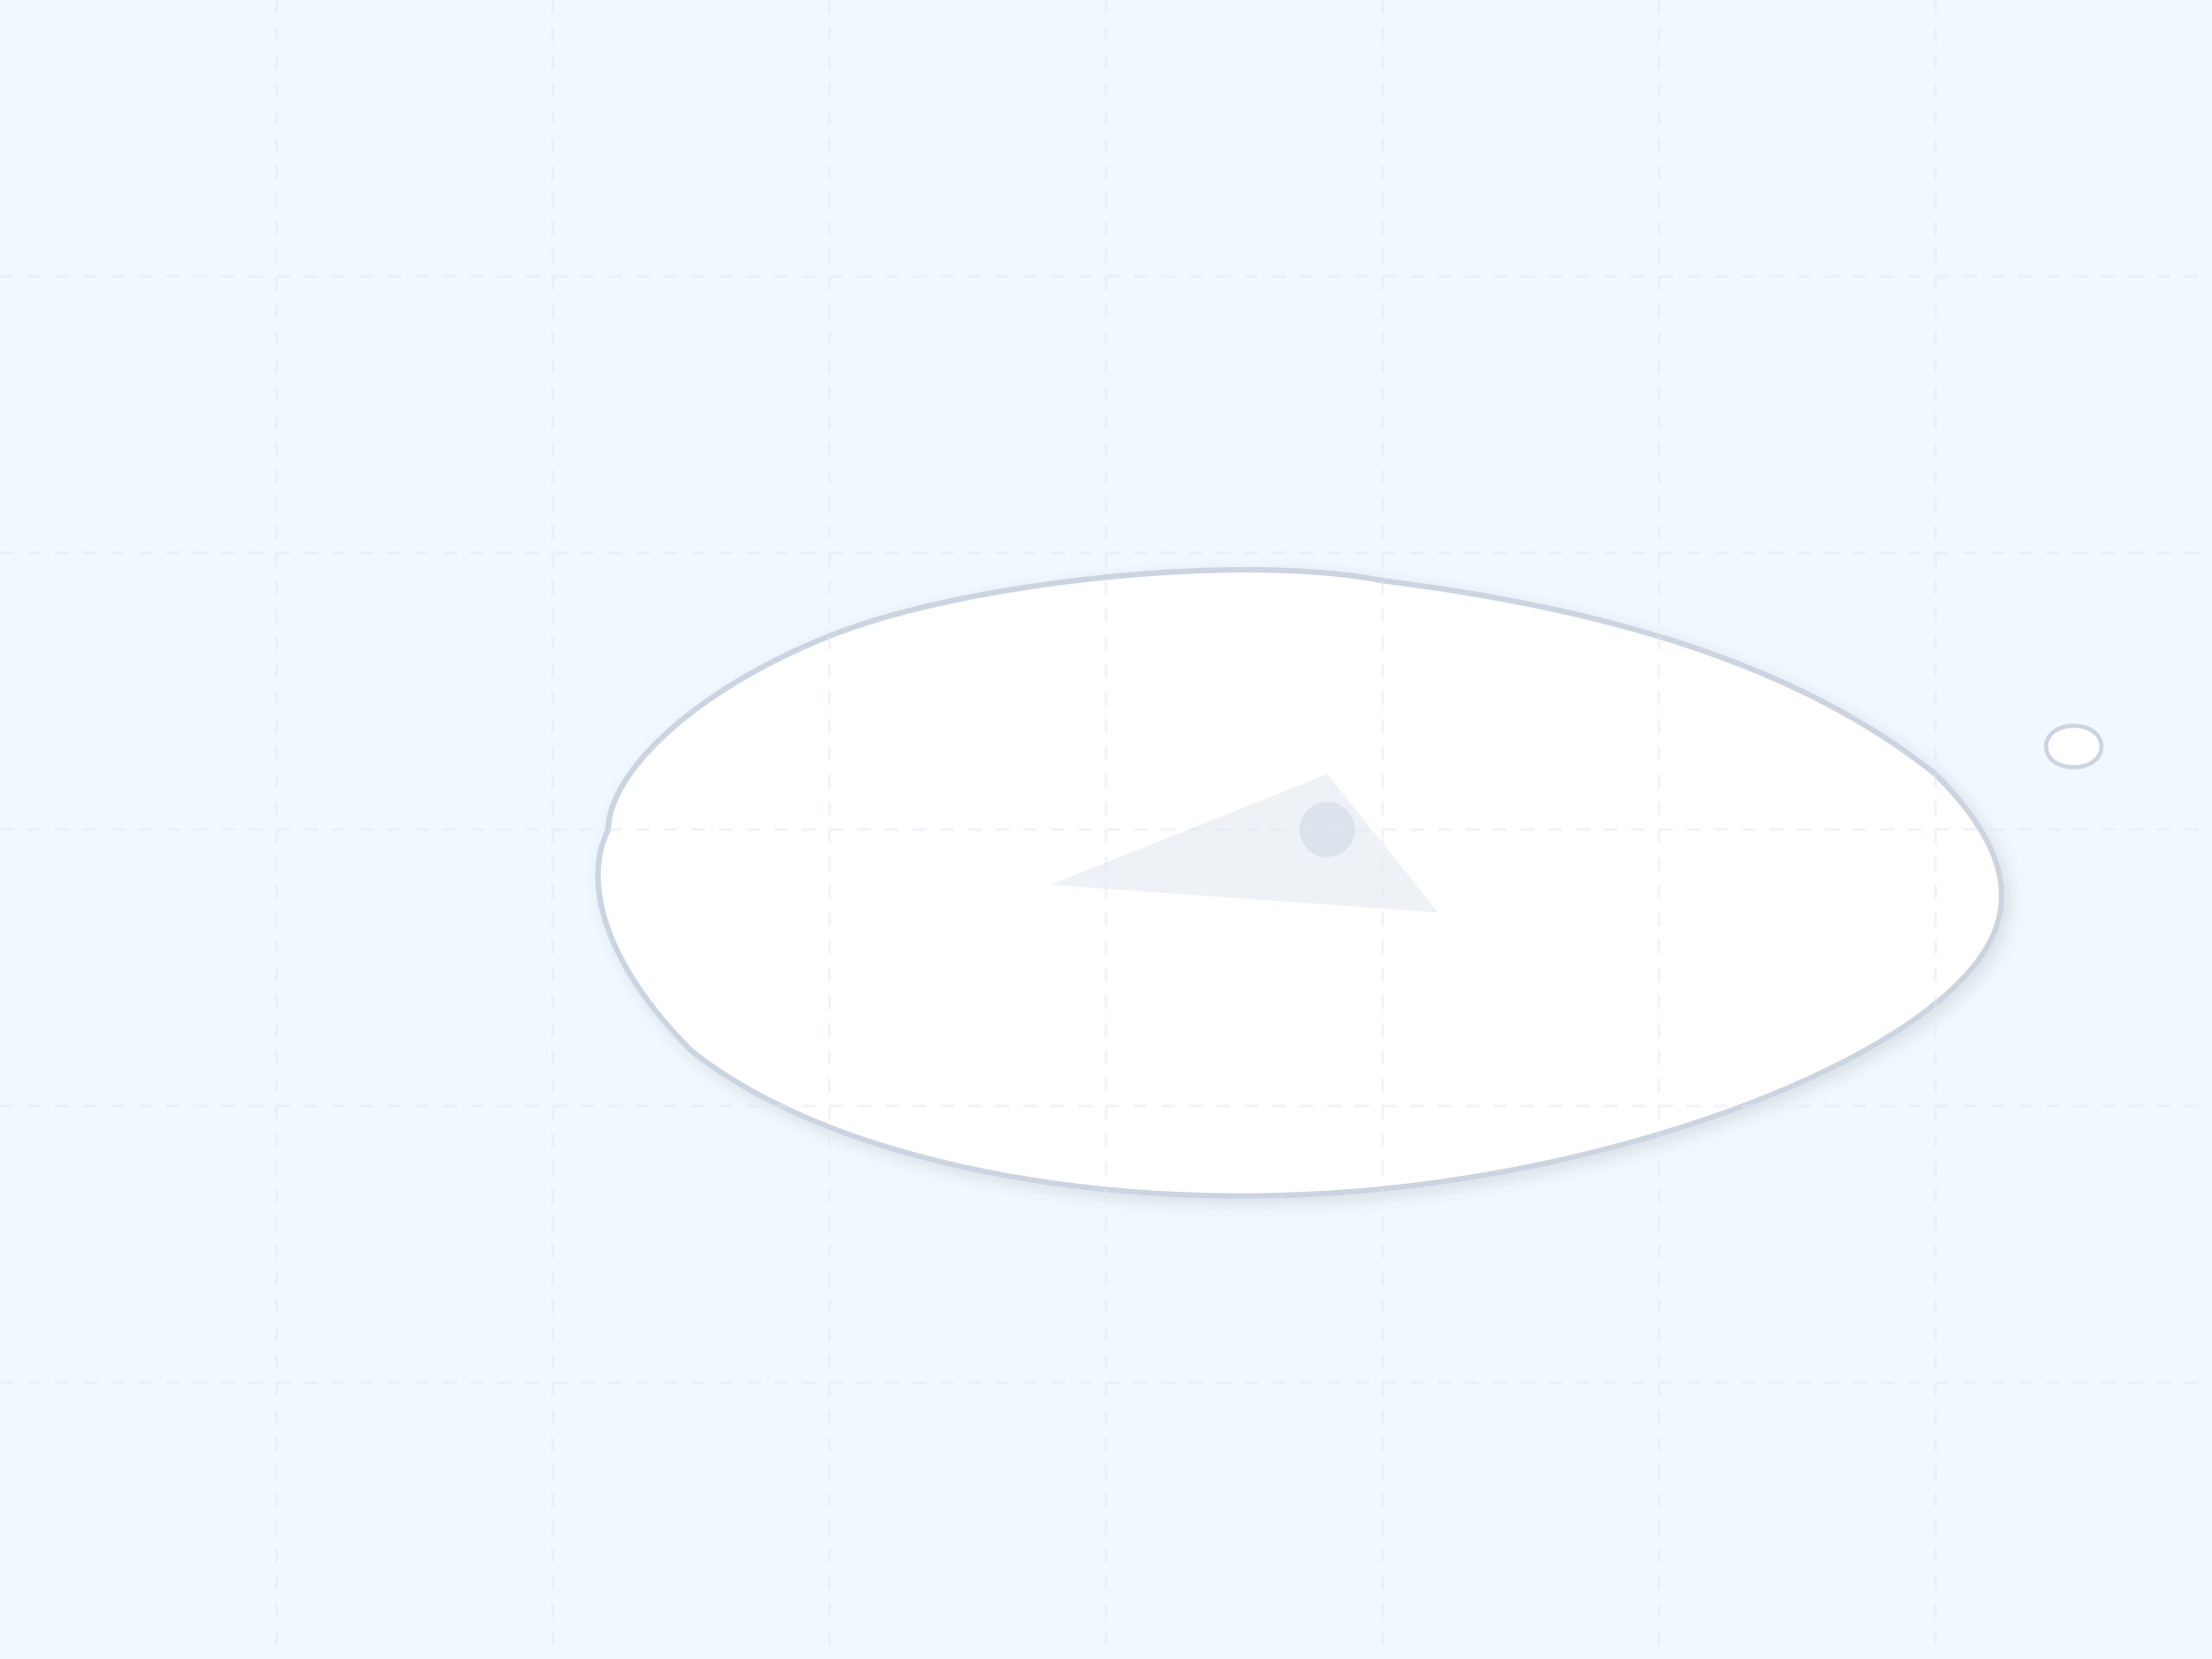
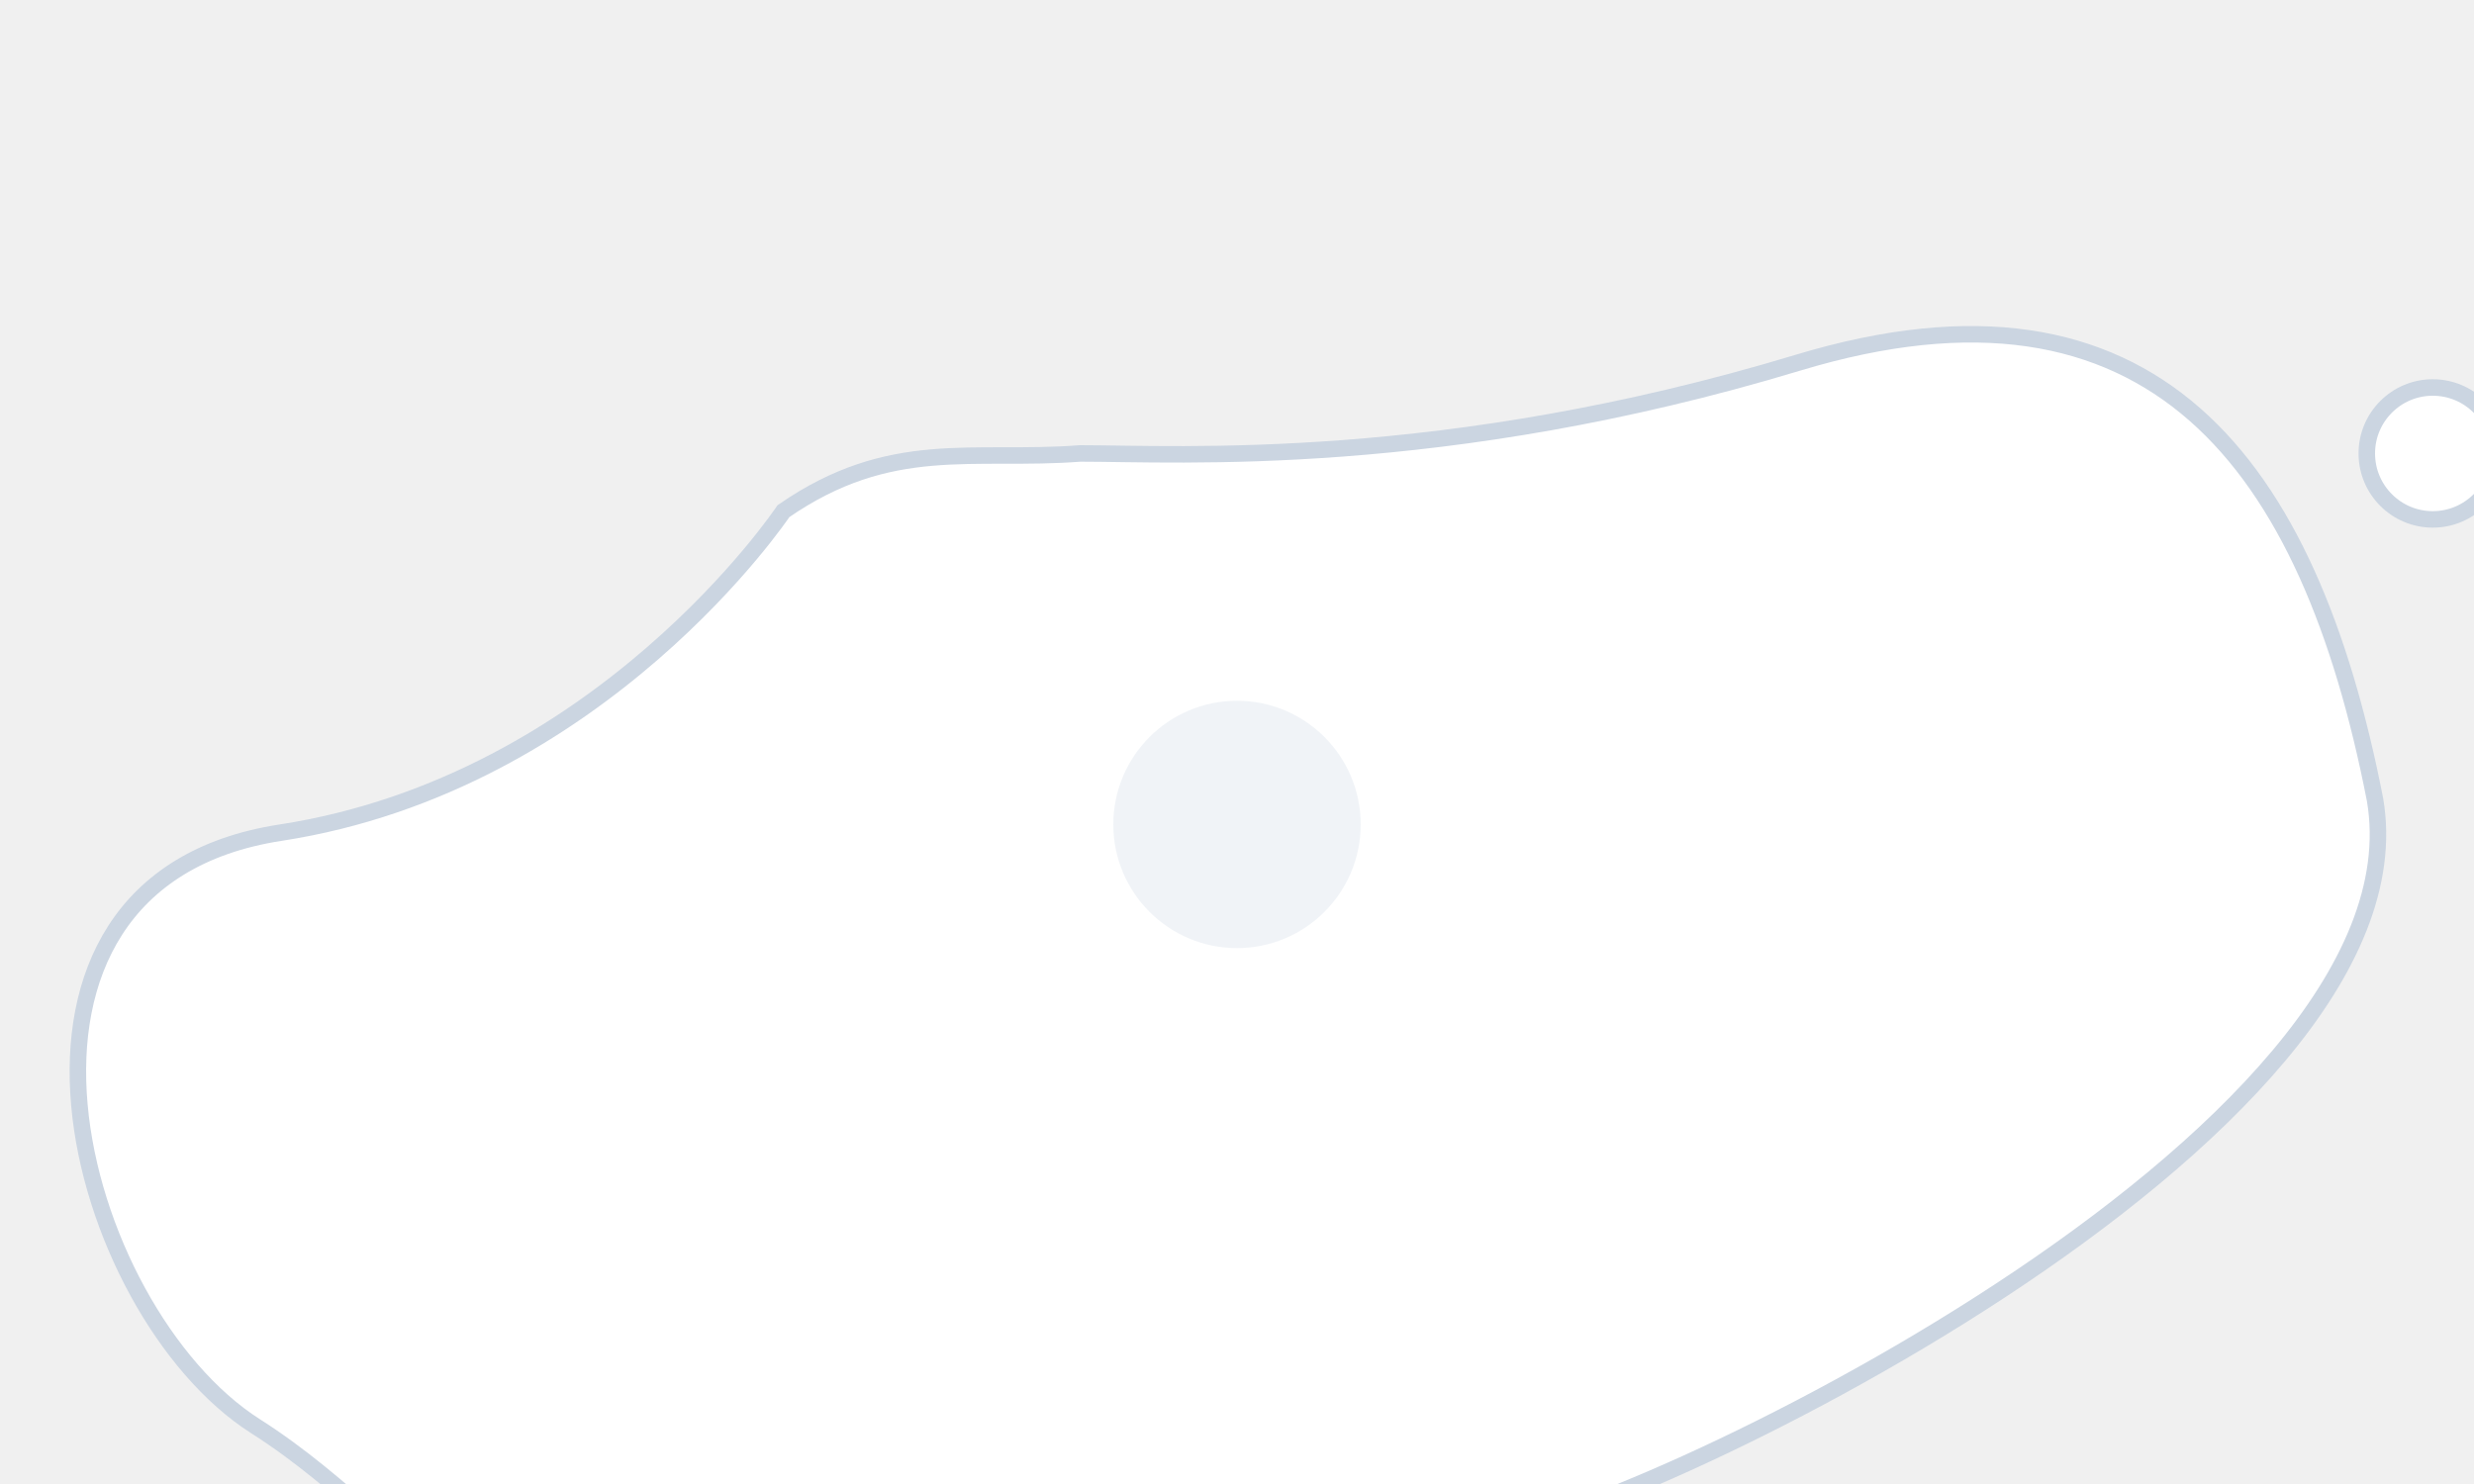
- <svg xmlns="http://www.w3.org/2000/svg" width="800" height="600" viewBox="0 0 800 600" fill="none">
-   <rect width="800" height="600" fill="#F0F9FF" />
-   <path d="M220 300               C 220 280, 250 250, 300 230               C 350 210, 450 200, 500 210              C 580 220, 650 240, 700 280              C 720 300, 730 320, 720 340              C 700 380, 600 420, 500 430              C 400 440, 300 420, 250 380              C 220 350, 210 320, 220 300 Z" fill="#FFFFFF" stroke="#CBD5E1" stroke-width="2" filter="url(#shadow)" />
-   <path d="M380 320 L 480 280 L 520 330 Z" fill="#E2E8F0" opacity="0.6" />
-   <circle cx="480" cy="300" r="10" fill="#CBD5E1" opacity="0.5" />
-   <path d="M740 270 C 740 260, 760 260, 760 270 C 760 280, 740 280, 740 270 Z" fill="#FFFFFF" stroke="#CBD5E1" stroke-width="1.5" />
-   <defs>
-     <filter id="shadow" x="0" y="0" width="800" height="600" filterUnits="userSpaceOnUse">
-       <feDropShadow dx="2" dy="2" stdDeviation="3" flood-color="#000000" flood-opacity="0.1" />
-     </filter>
-   </defs>
-   <path d="M100 0 V 600 M200 0 V 600 M300 0 V 600 M400 0 V 600 M500 0 V 600 M600 0 V 600 M700 0 V 600" stroke="#E2E8F0" stroke-width="1" stroke-dasharray="5 5" opacity="0.5" />
-   <path d="M0 100 H 800 M0 200 H 800 M0 300 H 800 M0 400 H 800 M0 500 H 800" stroke="#E2E8F0" stroke-width="1" stroke-dasharray="5 5" opacity="0.5" />
+ <svg xmlns="http://www.w3.org/2000/svg" viewBox="12 183 30 18" fill="none">
+   <rect x="0" y="0" width="100%" height="100%" fill="#F0F9FF" />
+   <path d="M21.5,189.2c0,0-2.2,3.3-6.1,3.9c-3.9,0.6-2.5,5.8-0.3,7.2c2.2,1.4,3,3.7,6.1,1.6c1.6-1.1,4.8,0.1,8.8-0.3c1.6-0.1,11.5-4.8,10.8-8.9c-0.8-4.1-2.7-6.6-7-5.3c-4.3,1.3-7.5,1.1-8.7,1.1C23.8,188.6,22.8,188.3,21.5,189.2z" fill="#FFFFFF" stroke="#CBD5E1" stroke-width="0.2" vector-effect="non-scaling-stroke">
+     <dropShadow dx="0.5" dy="0.5" stdDeviation="0.5" flood-color="#000" flood-opacity="0.1" />
+   </path>
+   <circle cx="27" cy="193" r="1.5" fill="#E2E8F0" opacity="0.5" />
+   <circle cx="41.5" cy="188.5" r="0.8" fill="#FFFFFF" stroke="#CBD5E1" stroke-width="0.2" />
</svg>
